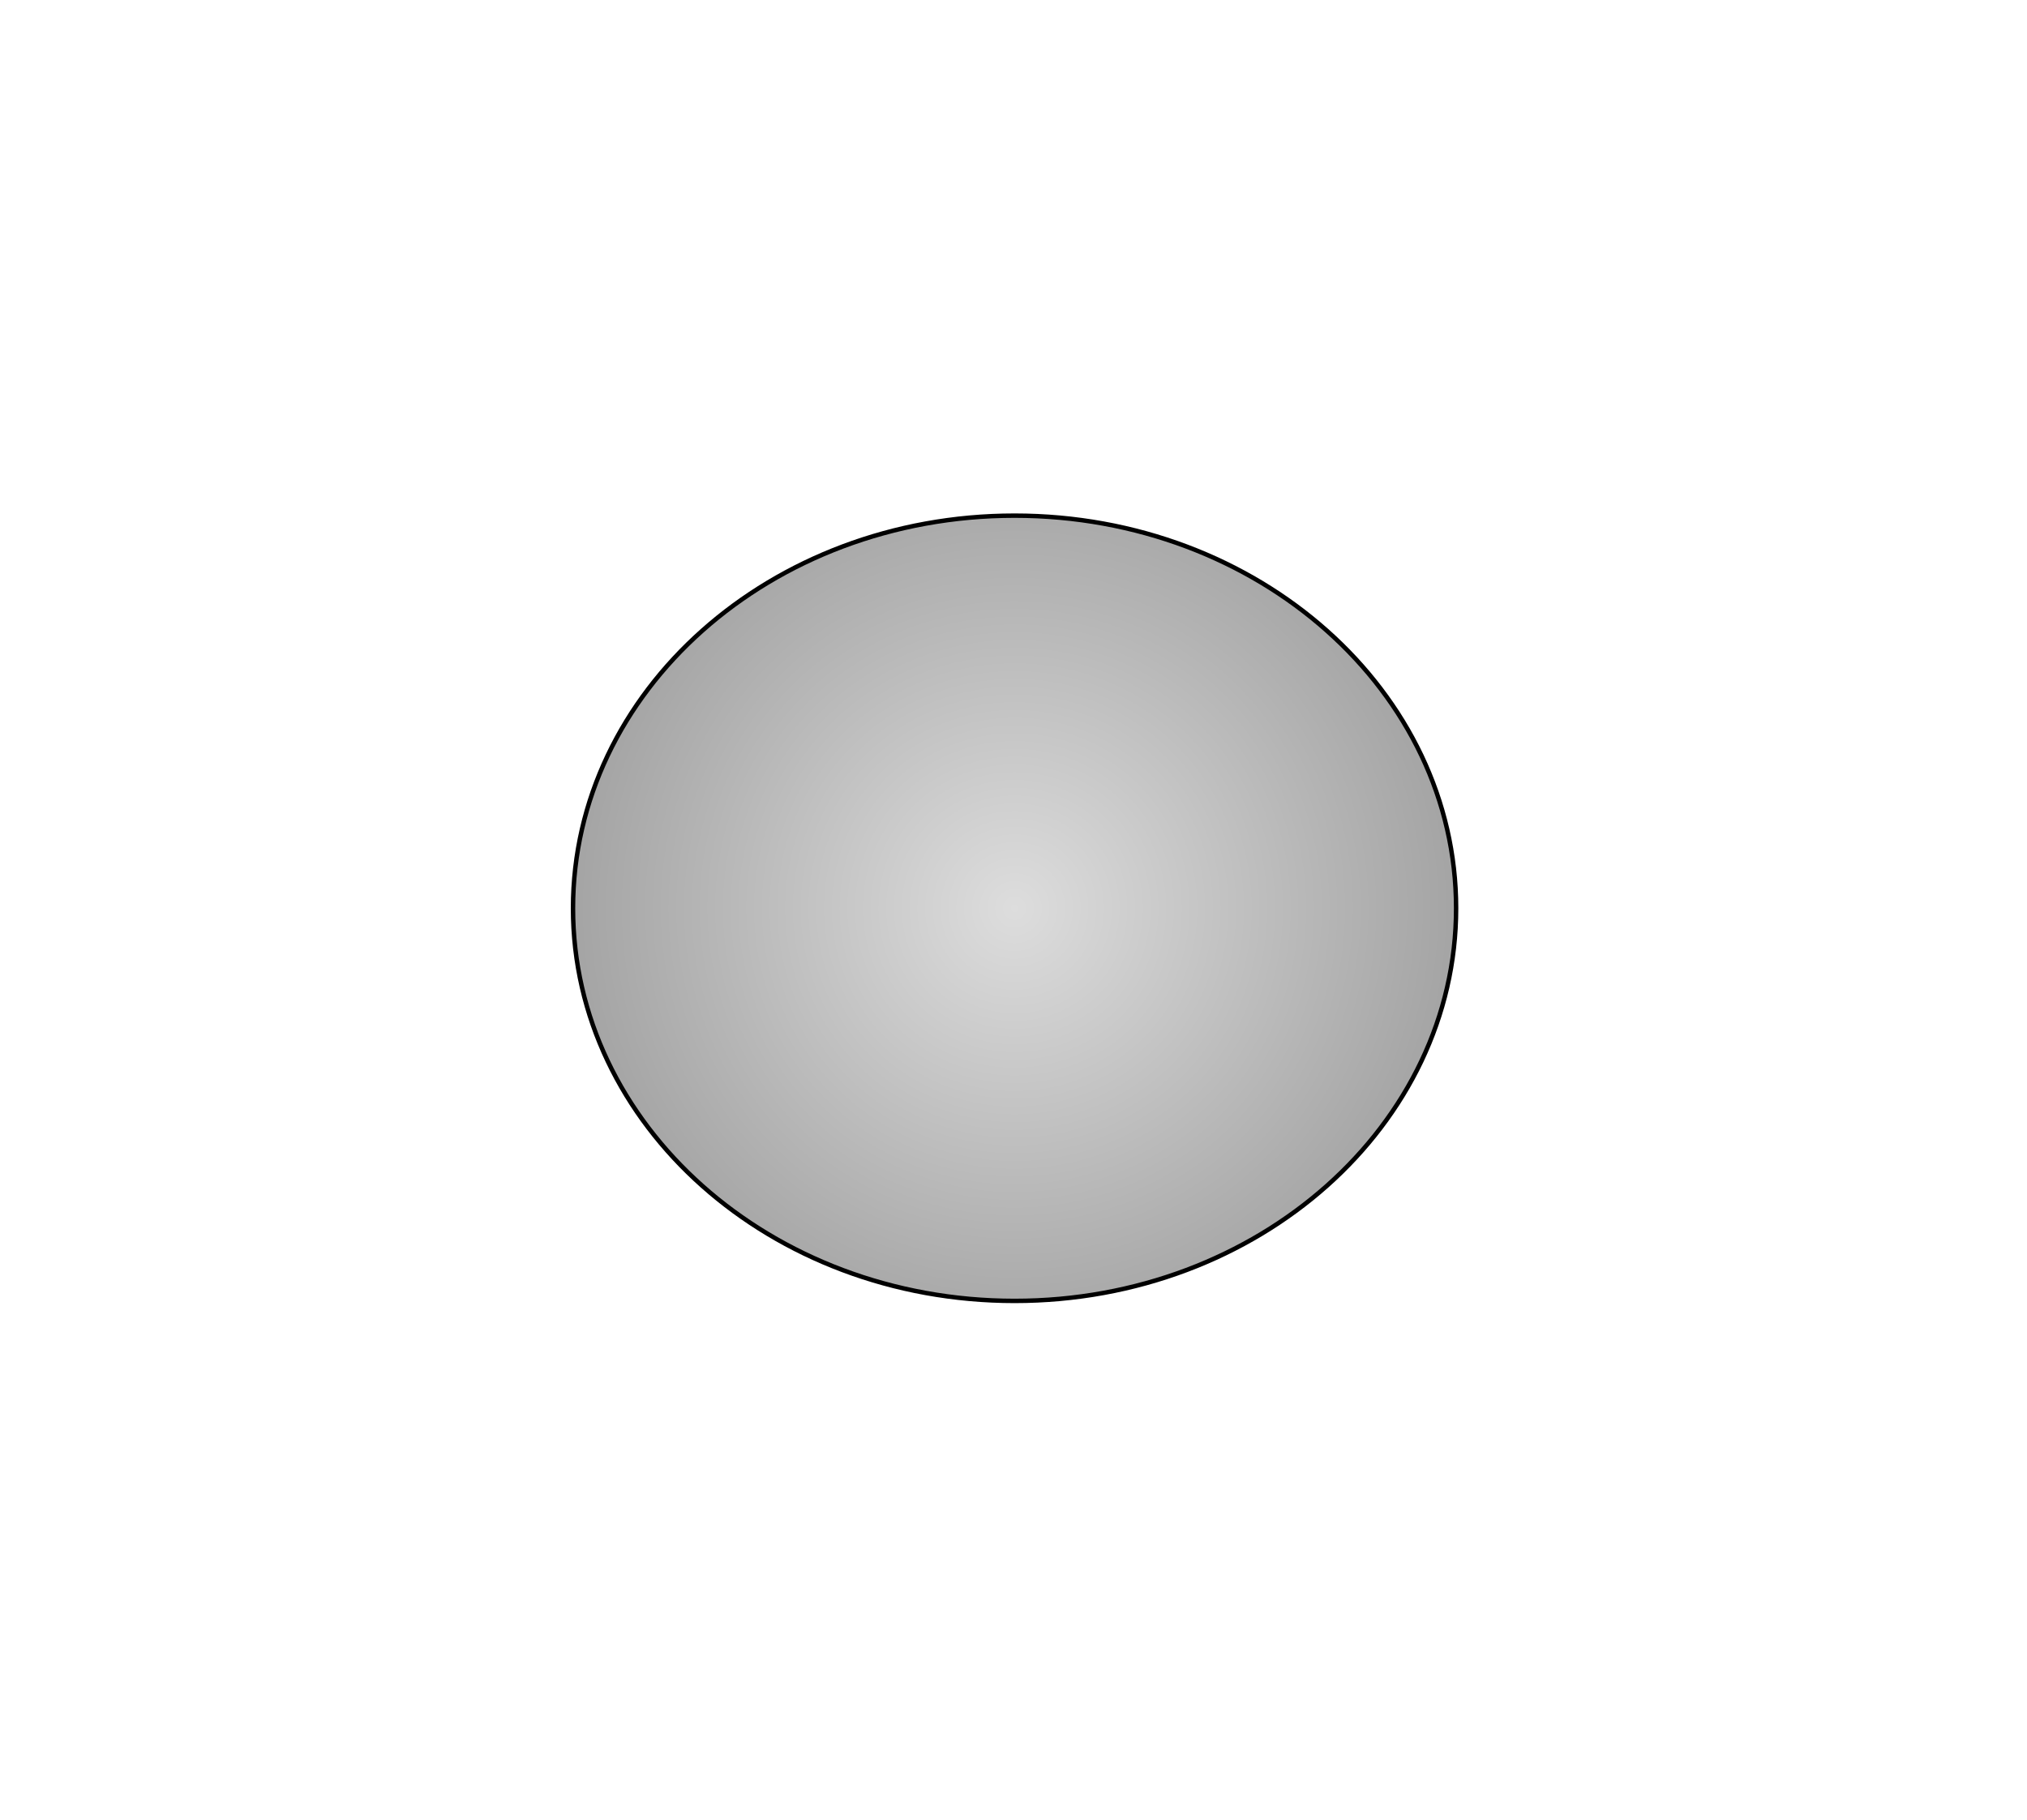
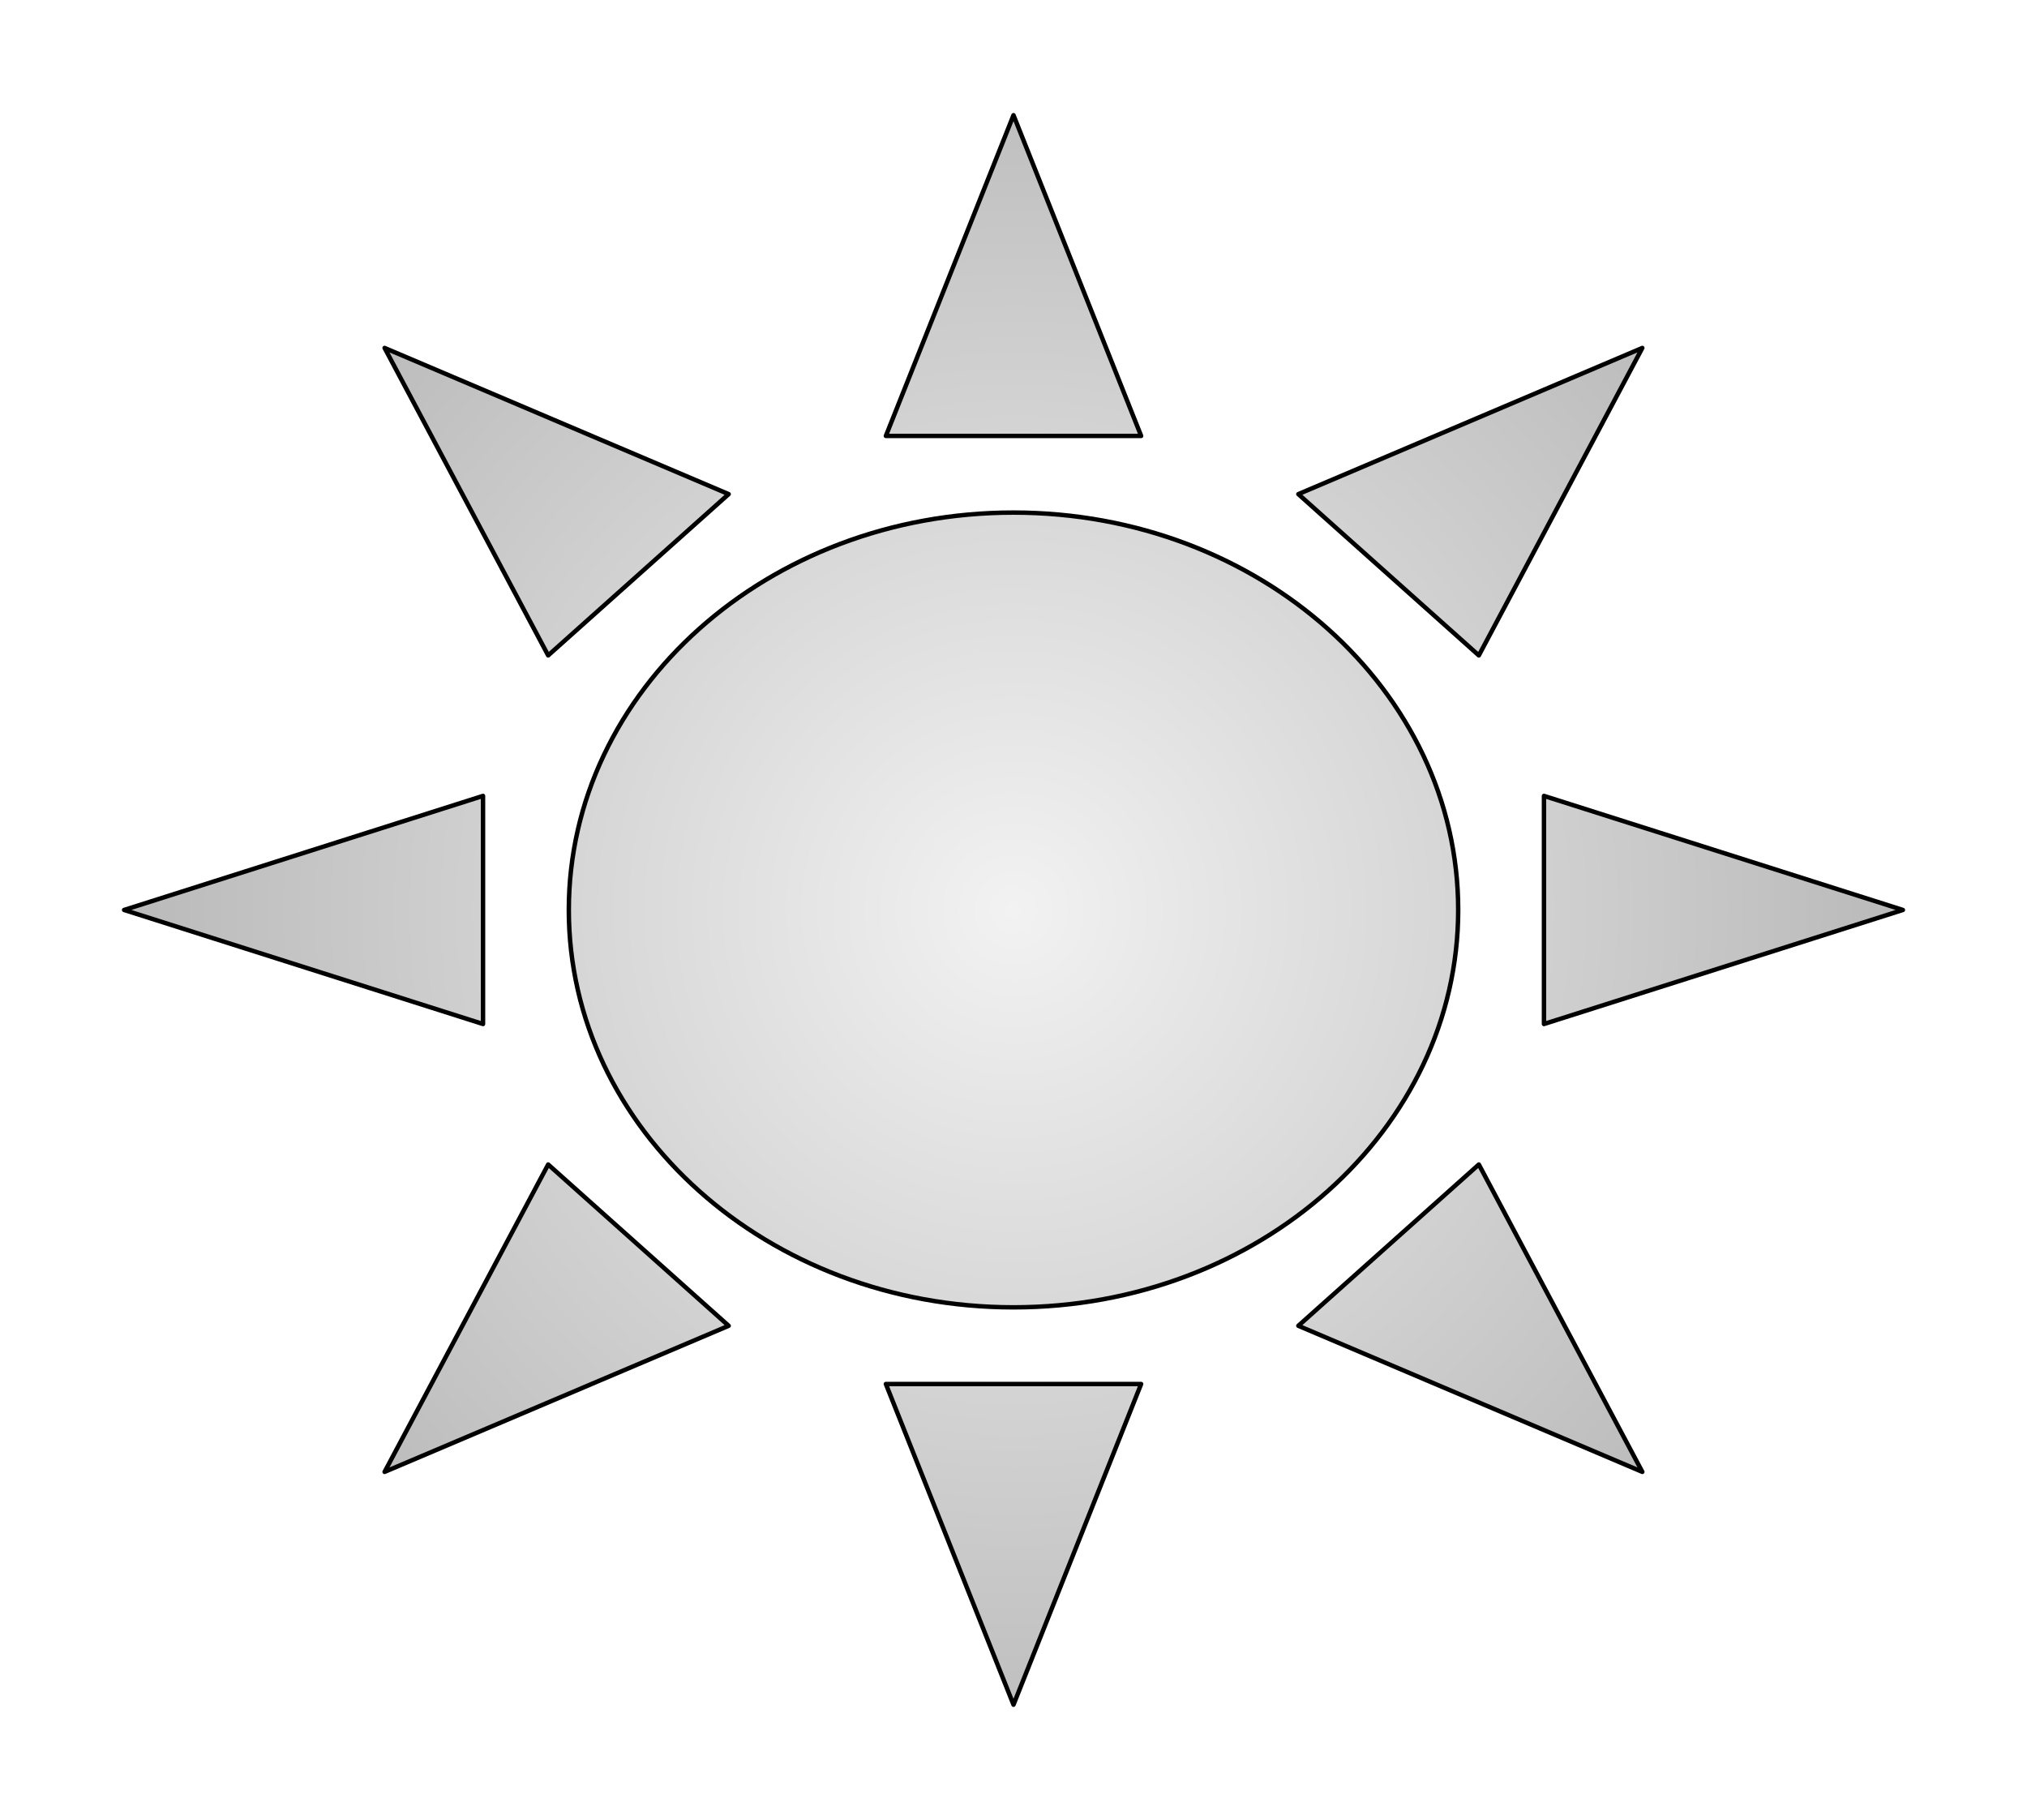
<svg xmlns="http://www.w3.org/2000/svg" version="1.1" viewBox="0.0 0.0 457.333 410.667" fill="none" stroke="none" stroke-linecap="square" stroke-miterlimit="10">
  <clipPath id="p.0">
    <path d="m0 0l457.333 0l0 410.667l-457.333 0l0 -410.667z" clip-rule="nonzero" />
  </clipPath>
  <g clip-path="url(#p.0)">
    <path fill="#000000" fill-opacity="0.0" d="m0 0l457.333 0l0 410.667l-457.333 0z" fill-rule="evenodd" />
    <defs>
-       <radialGradient id="p.1" gradientUnits="userSpaceOnUse" gradientTransform="matrix(11.54643 0.0 0.0 11.54643 0.0 0.0)" spreadMethod="pad" cx="19.825" cy="17.75" fx="19.825" fy="17.75" r="11.546">
-         <stop offset="0.0" stop-color="#dddddd" />
-         <stop offset="1.0" stop-color="#919191" />
+       <radialGradient id="p.1" gradientUnits="userSpaceOnUse" gradientTransform="matrix(16.40498 0.0 0.0 16.40498 0.0 0.0)" spreadMethod="pad" cx="13.939" cy="12.517" fx="13.939" fy="12.517" r="16.405">
+         <stop offset="0.0" stop-color="#f2f2f2" />
+         <stop offset="1.0" stop-color="#a6a6a6" />
      </radialGradient>
    </defs>
-     <path fill="url(#p.1)" d="m129.283 204.953l0 0c0 -48.932 44.602 -88.598 99.622 -88.598l0 0c55.02 0 99.622 39.667 99.622 88.598l0 0c0 48.932 -44.602 88.598 -99.622 88.598l0 0c-55.02 0 -99.622 -39.667 -99.622 -88.598z" fill-rule="evenodd" />
-     <path stroke="#000000" stroke-width="1.0" stroke-linejoin="round" stroke-linecap="butt" d="m129.283 204.953l0 0c0 -48.932 44.602 -88.598 99.622 -88.598l0 0c55.02 0 99.622 39.667 99.622 88.598l0 0c0 48.932 -44.602 88.598 -99.622 88.598l0 0c-55.02 0 -99.622 -39.667 -99.622 -88.598z" fill-rule="evenodd" />
+     <path fill="url(#p.1)" d="m429.328 205.333l-80.975 25.737l0 -51.473zm-58.786 -126.816l-36.885 69.379l-40.724 -36.397zm-141.875 -52.523l28.797 72.371l-57.593 0zm-141.894 52.523l77.628 32.982l-40.724 36.397zm-58.768 126.816l80.975 -25.737l0 51.473zm58.768 126.799l36.904 -69.362l40.724 36.397zm141.894 52.54l-28.797 -72.371l57.593 0zm141.875 -52.54l-77.609 -32.966l40.724 -36.397zm-242.206 -126.799c0 -49.523 44.92 -89.669 100.331 -89.669c55.411 0 100.331 40.146 100.331 89.669c0 49.523 -44.92 89.669 -100.331 89.669c-55.411 0 -100.331 -40.146 -100.331 -89.669z" fill-rule="evenodd" />
+     <path stroke="#000000" stroke-width="1.0" stroke-linejoin="round" stroke-linecap="butt" d="m429.328 205.333l-80.975 25.737l0 -51.473zm-58.786 -126.816l-36.885 69.379l-40.724 -36.397zm-141.875 -52.523l28.797 72.371l-57.593 0zm-141.894 52.523l77.628 32.982l-40.724 36.397zm-58.768 126.816l80.975 -25.737l0 51.473zm58.768 126.799l36.904 -69.362l40.724 36.397zm141.894 52.54l-28.797 -72.371l57.593 0zm141.875 -52.54l-77.609 -32.966l40.724 -36.397zm-242.206 -126.799c0 -49.523 44.92 -89.669 100.331 -89.669c55.411 0 100.331 40.146 100.331 89.669c0 49.523 -44.92 89.669 -100.331 89.669c-55.411 0 -100.331 -40.146 -100.331 -89.669z" fill-rule="evenodd" />
  </g>
</svg>
